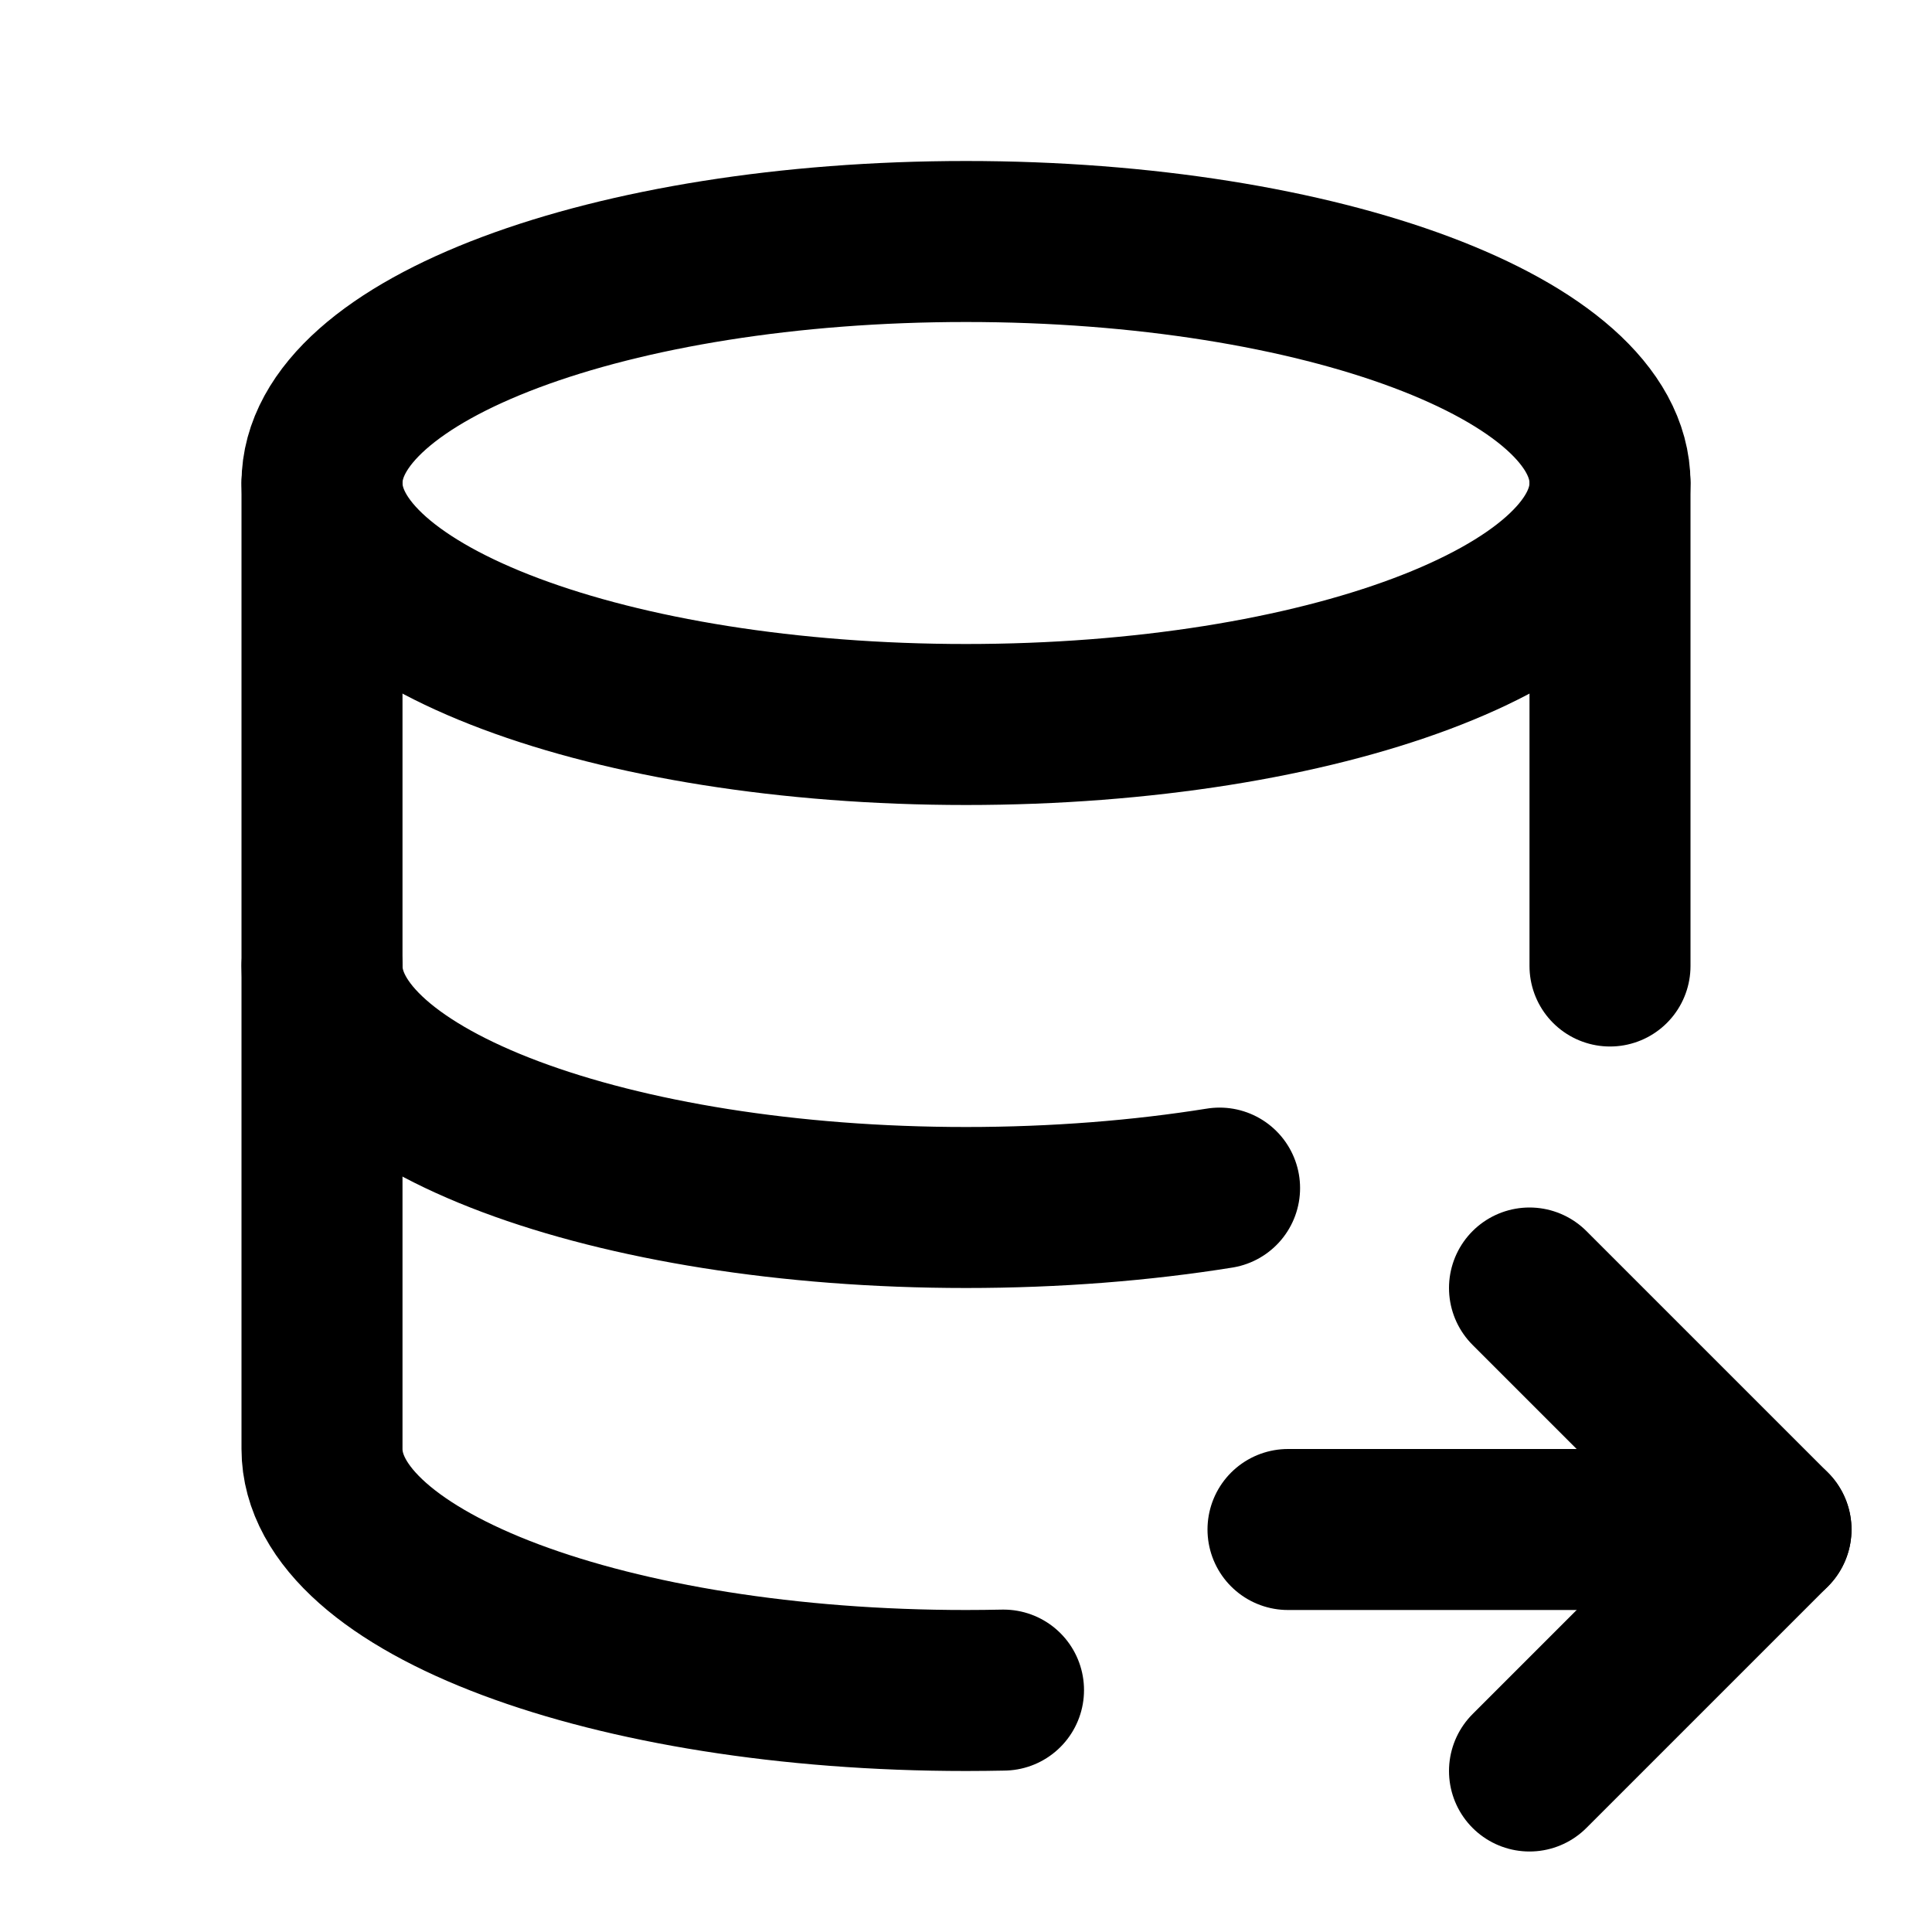
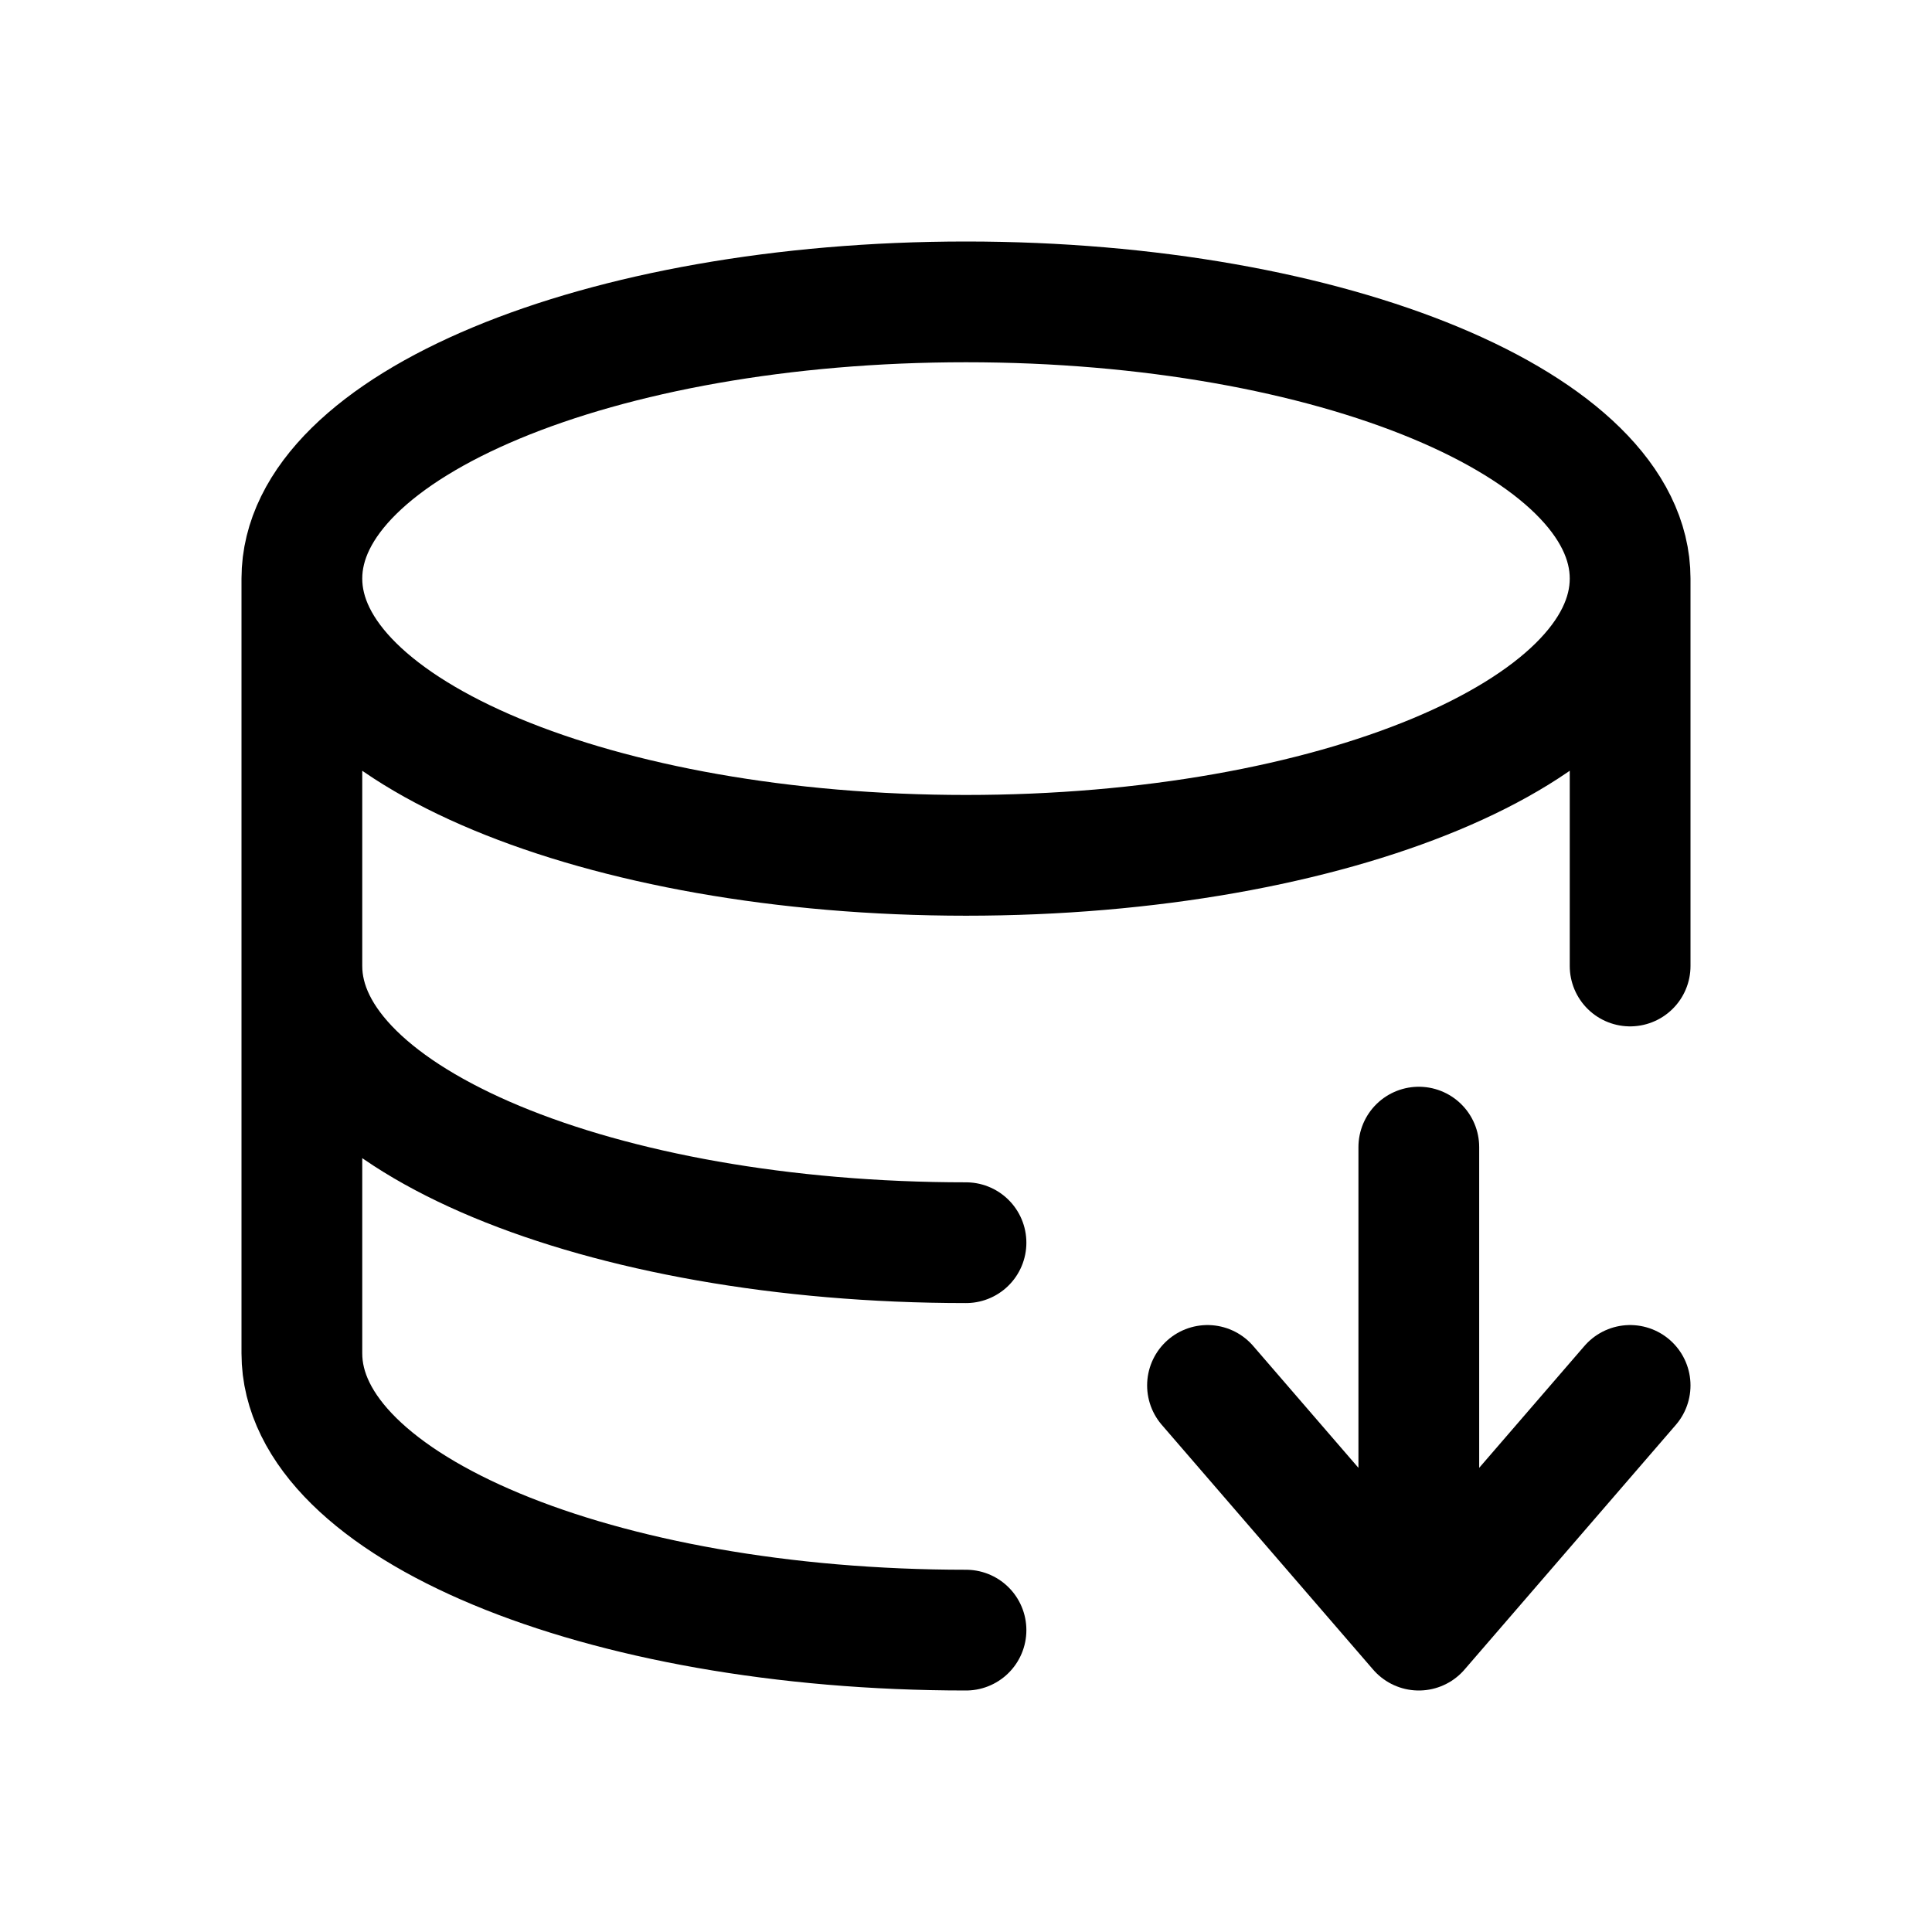
- <svg xmlns="http://www.w3.org/2000/svg" class="icon icon-tabler icon-tabler-database-export" width="24" height="24" viewBox="0 0 24 24" stroke-width="2" stroke="currentColor" fill="none" stroke-linecap="round" stroke-linejoin="round">
-   <path stroke="none" d="M0 0h24v24H0z" fill="none" />
-   <path d="M4 6c0 1.657 3.582 3 8 3s8 -1.343 8 -3s-3.582 -3 -8 -3s-8 1.343 -8 3" />
-   <path d="M4 6v6c0 1.657 3.582 3 8 3c1.118 0 2.183 -.086 3.15 -.241" />
-   <path d="M20 12v-6" />
-   <path d="M4 12v6c0 1.657 3.582 3 8 3c.157 0 .312 -.002 .466 -.005" />
-   <path d="M16 19h6" />
-   <path d="M19 16l3 3l-3 3" />
+ <svg xmlns="http://www.w3.org/2000/svg" width="32" height="32" viewBox="0 0 32 32" fill="none">
+   <path d="M27 9.583C27 12.115 22.075 14.167 16 14.167C9.925 14.167 5 12.115 5 9.583M27 9.583C27 7.052 22.075 5 16 5C9.925 5 5 7.052 5 9.583M27 9.583V16M5 9.583V22.417C5 24.948 9.925 27 16 27M16 20.583C9.925 20.583 5 18.531 5 16" stroke="black" stroke-width="2" stroke-linecap="round" />
+   <path d="M23.5 27L23.5 19M23.5 27L27 22.947M23.5 27L20 22.947" stroke="black" stroke-width="2" stroke-linecap="round" stroke-linejoin="round" />
</svg>
